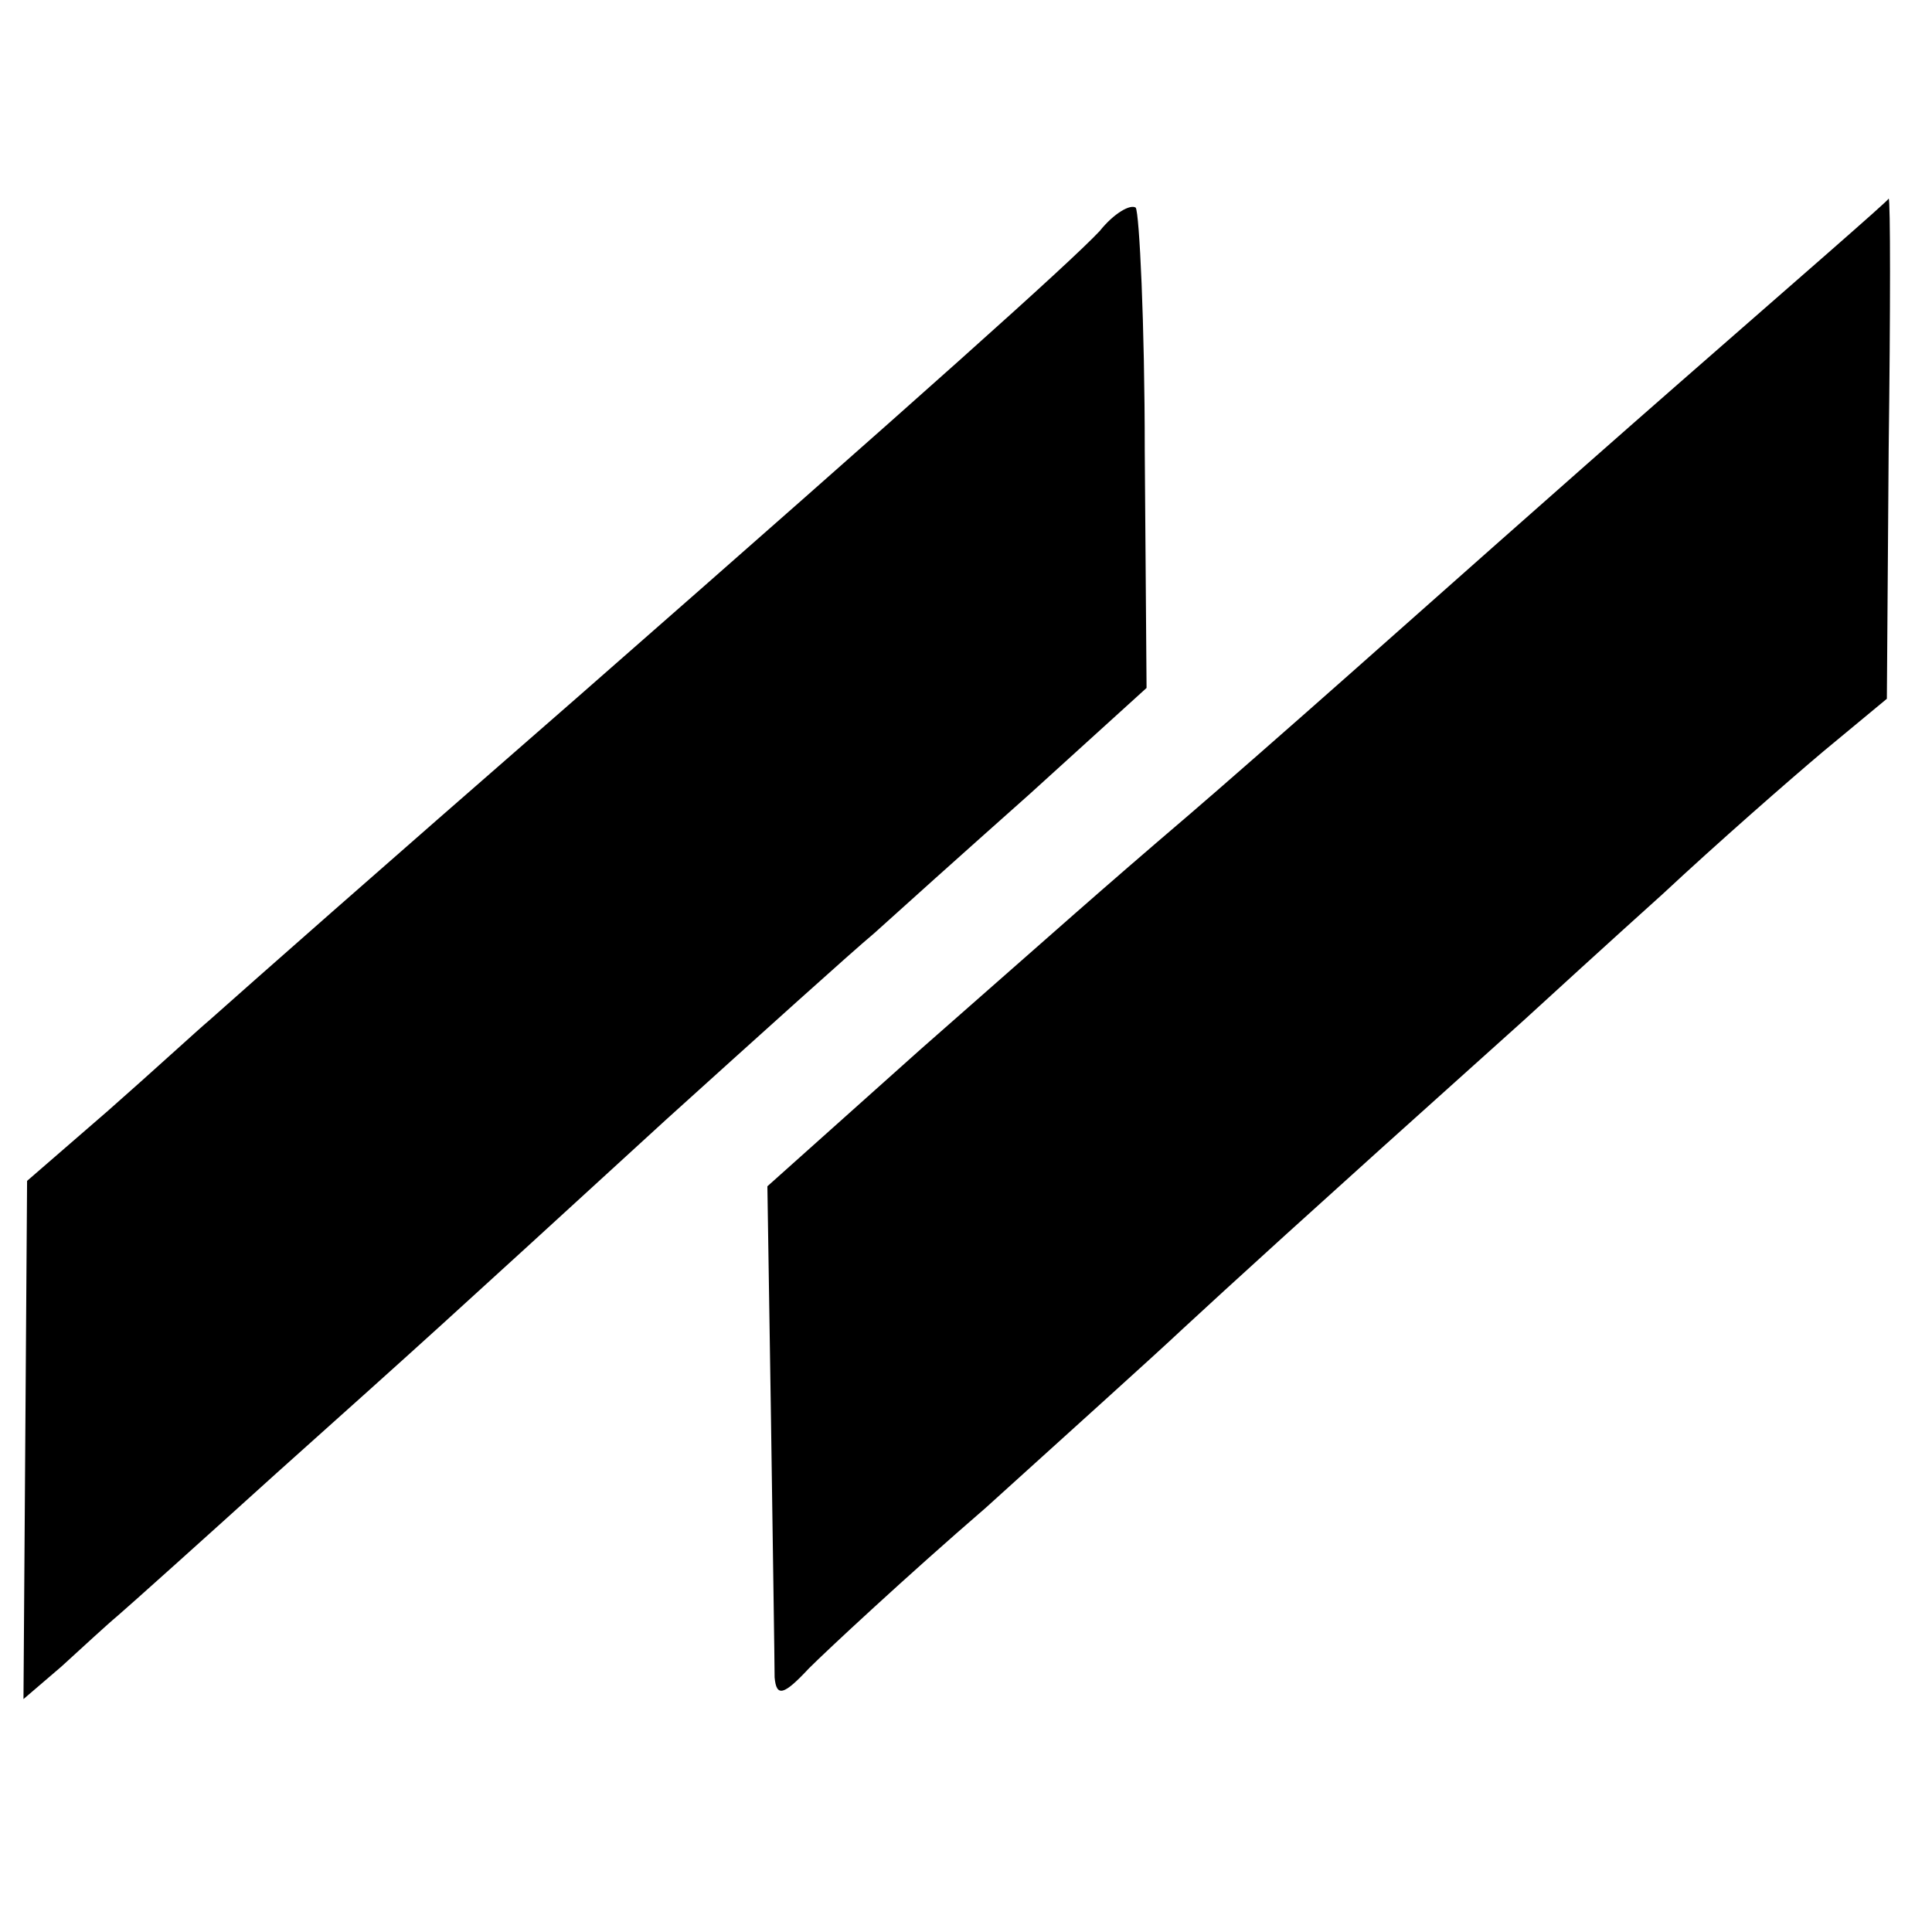
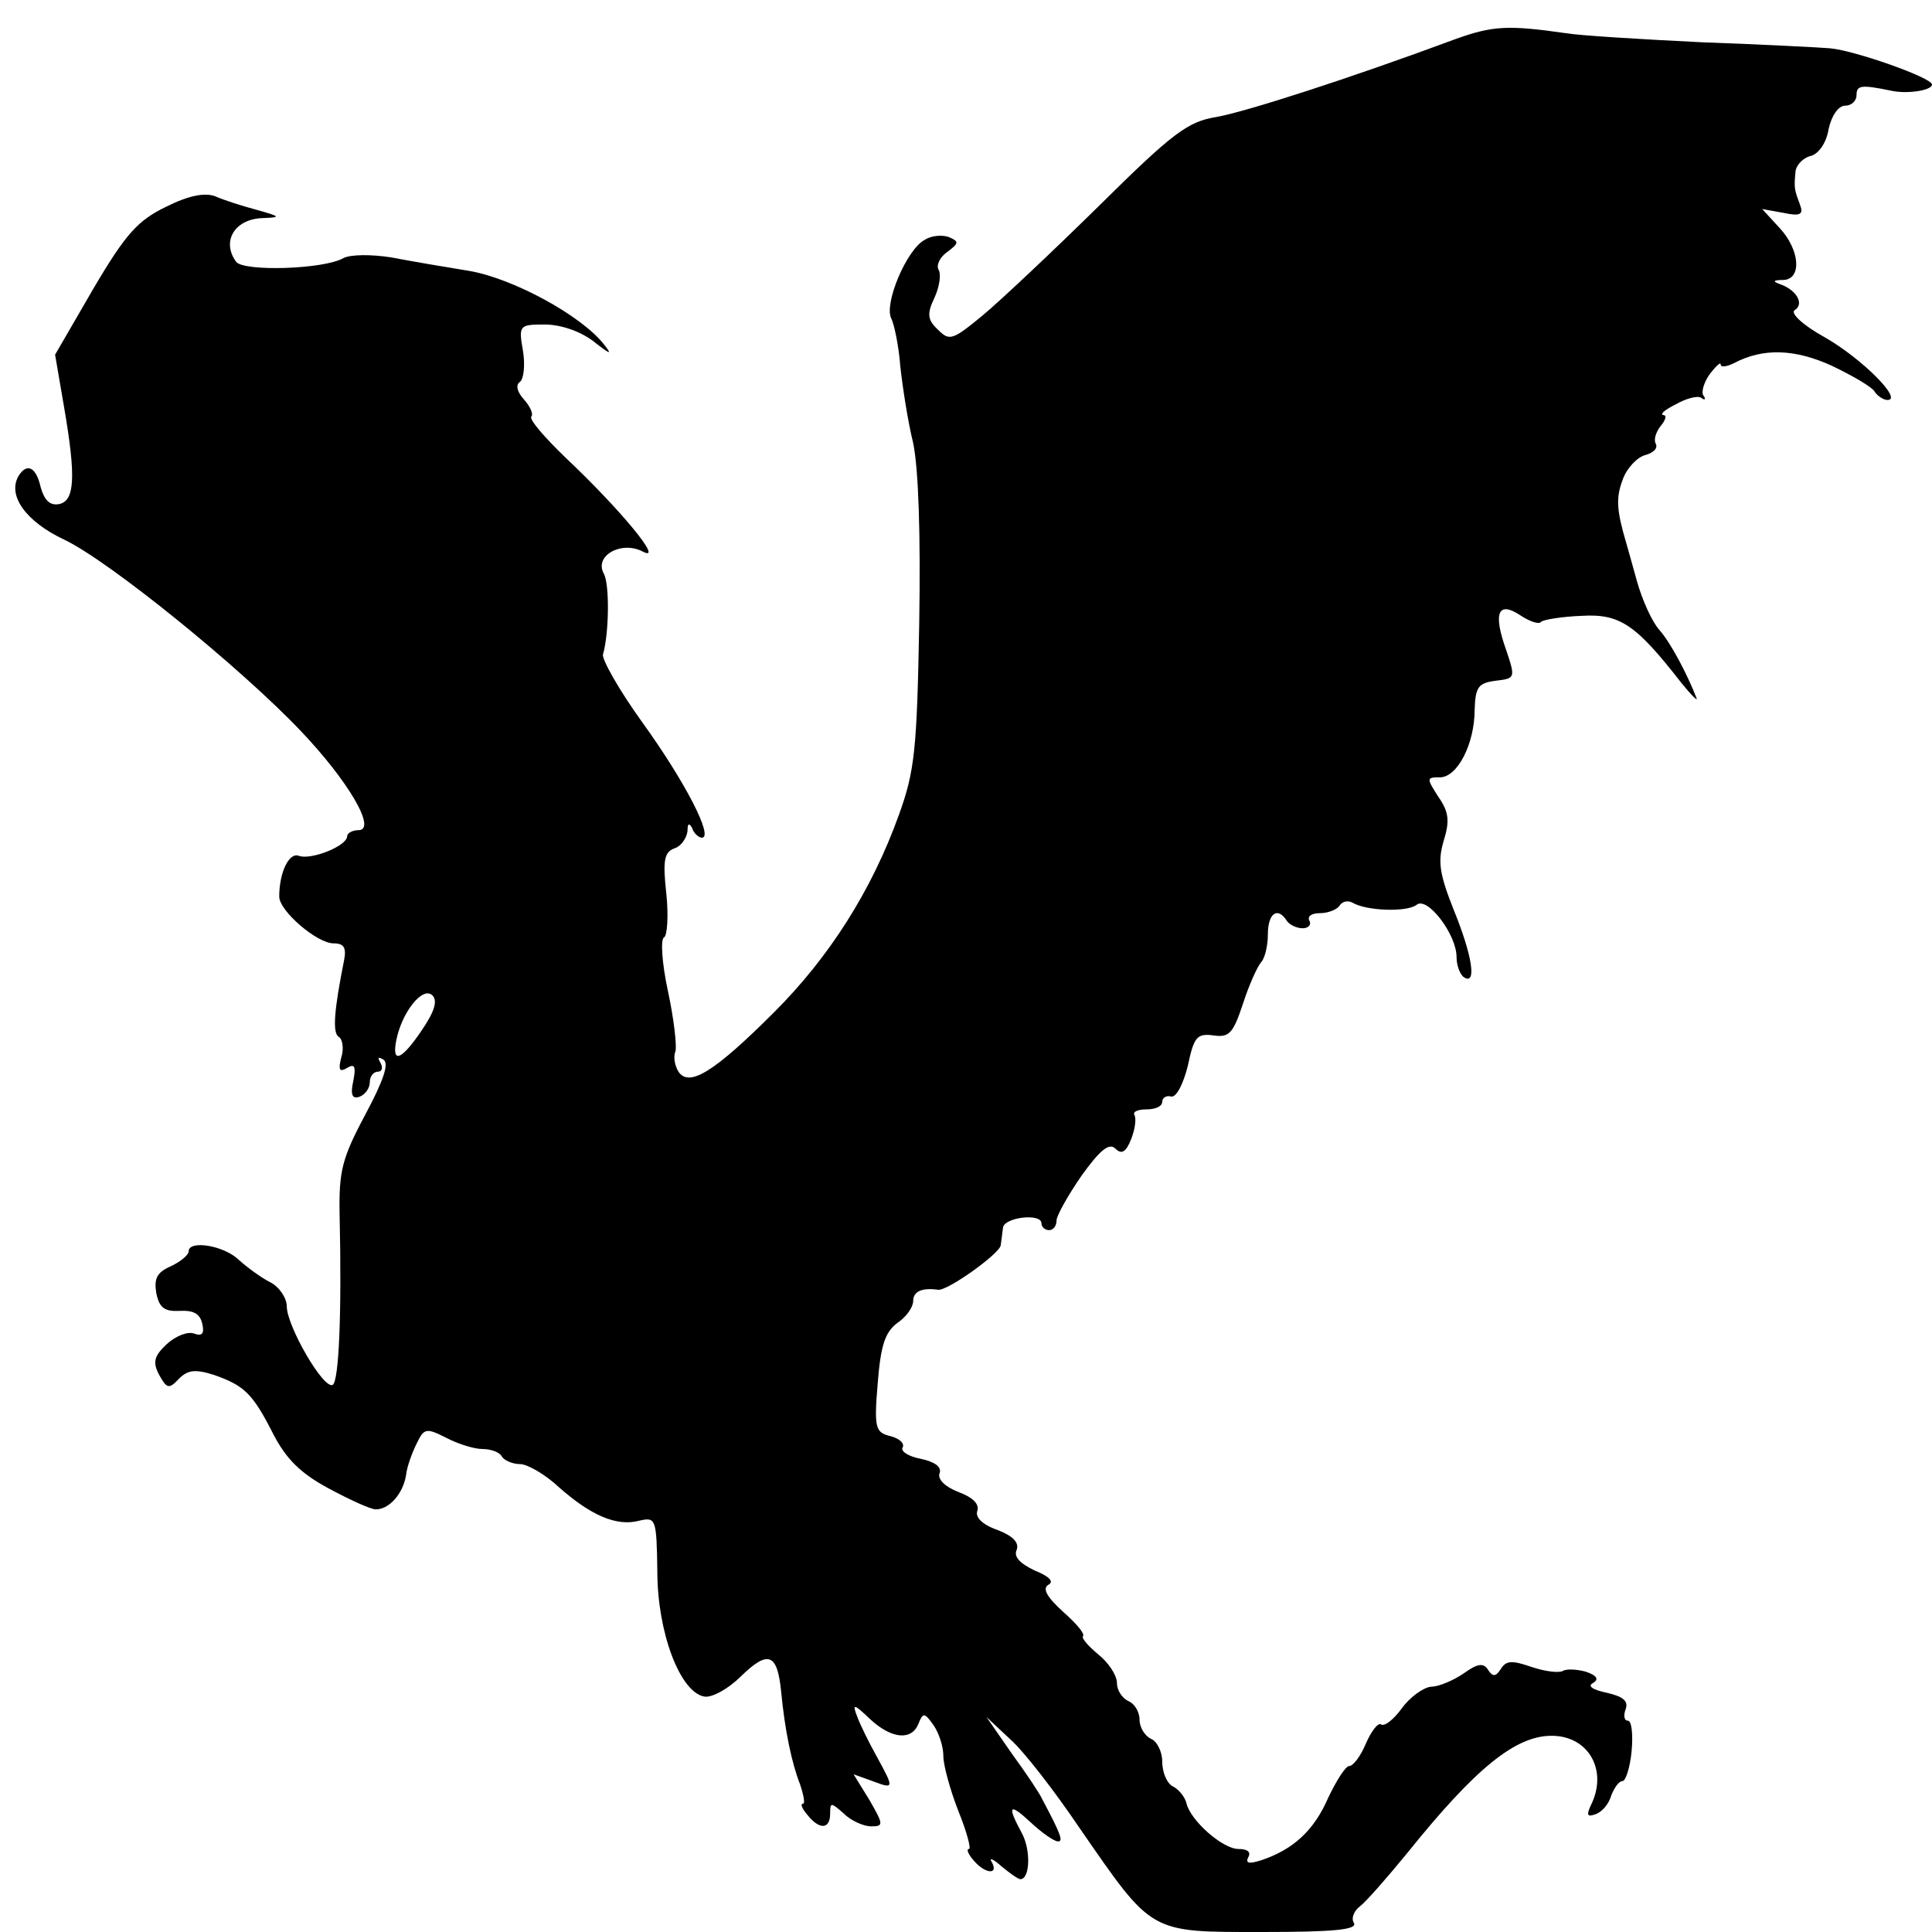
- <svg xmlns="http://www.w3.org/2000/svg" version="1.0" width="107pt" height="107pt" viewBox="0 0 107 107" preserveAspectRatio="xMidYMid meet">
-   <g transform="translate(0,107) scale(0.1,-0.1)" fill="#000000" stroke="none">
-     <path d="M609 942 c-17 -18 -95 -88 -289 -258 -117 -102 -177 -155 -204 -179 -6 -5 -31 -28 -56 -50 l-45 -39 -1 -144 -1 -143 21 18 c11 10 25 23 31 28 7 6 46 41 88 79 86 77 86 77 216 196 52 47 103 93 115 103 11 10 50 45 86 77 l65 59 -1 131 c0 71 -3 132 -5 135 -3 2 -12 -3 -20 -13z" />
-     <path d="M929 857 c-64 -56 -145 -128 -180 -159 -35 -31 -75 -66 -89 -78 -55 -47 -68 -59 -150 -131 l-85 -76 2 -129 c1 -71 2 -135 2 -143 1 -11 5 -10 19 5 10 10 54 51 98 89 43 39 92 83 109 99 26 24 63 58 189 171 12 11 47 43 77 70 30 28 70 63 89 79 l35 29 1 138 c1 77 1 139 0 139 0 -1 -53 -47 -117 -103z" />
+ <svg xmlns="http://www.w3.org/2000/svg" version="1.0" width="256pt" height="256pt" viewBox="0 0 256 256" preserveAspectRatio="xMidYMid meet">
+   <g transform="translate(0,256) scale(0.1,-0.1)" fill="#000000" stroke="none">
+     <path d="M1928 2508 c-140 -52 -277 -96 -316 -103 -38 -6 -58 -21 -155 -117 -62 -61 -131 -126 -155 -146 -40 -33 -44 -34 -59 -19 -14 13 -15 21 -5 42 7 15 9 31 6 37 -4 6 1 17 11 24 16 12 16 14 2 20 -9 3 -23 2 -32 -4 -24 -13 -54 -85 -44 -104 4 -8 10 -37 12 -64 3 -27 10 -73 17 -101 7 -34 10 -119 8 -240 -3 -167 -6 -195 -27 -253 -36 -100 -92 -188 -165 -261 -80 -80 -113 -100 -127 -79 -5 8 -7 20 -4 27 2 7 -2 43 -10 80 -8 37 -10 69 -5 71 4 2 6 28 3 57 -5 45 -3 56 11 61 9 3 16 14 17 23 0 10 2 11 6 4 2 -7 9 -13 13 -13 16 0 -22 74 -79 153 -31 43 -54 84 -52 90 8 27 9 93 1 107 -13 24 24 44 52 29 29 -15 -32 58 -102 124 -28 27 -49 51 -46 55 3 3 -1 13 -10 23 -9 10 -11 19 -5 23 5 4 7 22 4 41 -6 34 -5 35 29 35 21 0 47 -9 64 -22 23 -18 26 -19 14 -4 -30 38 -120 87 -178 97 -31 5 -78 13 -104 18 -26 4 -53 4 -63 -1 -26 -15 -132 -18 -142 -5 -20 27 -2 57 35 58 25 1 24 2 -8 11 -19 5 -44 13 -55 18 -14 5 -35 1 -65 -14 -37 -18 -53 -35 -96 -108 l-51 -88 12 -70 c16 -93 14 -124 -7 -128 -12 -2 -19 5 -24 22 -6 27 -18 33 -29 16 -16 -26 9 -61 60 -85 59 -28 232 -168 313 -253 63 -66 102 -132 77 -132 -8 0 -15 -4 -15 -8 0 -13 -48 -32 -64 -26 -13 5 -26 -22 -26 -54 0 -19 50 -62 72 -62 14 0 17 -6 14 -22 -13 -65 -16 -97 -7 -102 5 -3 7 -16 3 -28 -4 -16 -2 -19 8 -13 10 6 12 2 8 -18 -4 -18 -1 -24 9 -20 7 3 13 11 13 19 0 8 5 14 11 14 5 0 7 5 3 12 -4 7 -3 8 4 4 8 -5 0 -28 -24 -73 -31 -58 -35 -75 -34 -132 3 -133 -1 -220 -9 -226 -12 -7 -61 78 -61 104 0 11 -10 26 -22 32 -12 6 -31 20 -42 30 -20 19 -66 26 -66 11 0 -5 -11 -14 -24 -20 -18 -8 -22 -16 -19 -35 4 -20 11 -25 31 -24 19 1 27 -4 30 -17 3 -13 0 -17 -11 -13 -8 3 -24 -3 -36 -14 -17 -16 -19 -24 -10 -41 10 -18 13 -19 26 -5 12 12 22 13 47 5 40 -14 51 -25 78 -78 17 -33 36 -52 73 -72 28 -15 56 -28 63 -28 18 0 36 21 40 45 1 11 8 30 14 42 10 21 13 21 39 8 15 -8 37 -15 48 -15 11 0 23 -4 26 -10 3 -5 14 -10 24 -10 10 0 34 -14 52 -31 42 -37 76 -52 106 -44 22 5 23 3 24 -67 0 -81 30 -160 62 -166 10 -2 32 10 49 27 36 35 48 30 53 -20 5 -52 14 -95 25 -123 5 -15 7 -26 4 -26 -4 0 -1 -7 6 -15 16 -20 30 -19 30 2 0 15 1 15 18 0 10 -10 27 -17 36 -17 17 0 17 2 -2 35 l-21 34 25 -9 c29 -11 29 -10 6 32 -10 18 -22 42 -26 53 -7 18 -5 18 17 -3 28 -26 55 -29 64 -6 6 15 8 15 20 -2 7 -10 13 -28 13 -41 0 -12 9 -45 20 -73 11 -27 17 -50 14 -50 -4 0 -1 -7 6 -15 15 -18 34 -20 24 -2 -4 6 2 4 13 -6 11 -9 22 -17 25 -17 13 0 14 39 2 61 -20 37 -17 41 12 14 15 -14 31 -25 36 -25 7 0 4 9 -21 56 -3 7 -21 34 -40 60 l-34 49 32 -30 c18 -16 59 -69 92 -118 97 -140 91 -137 242 -137 94 0 126 3 121 12 -4 6 0 16 8 22 8 6 36 38 63 71 90 112 143 155 191 155 49 0 75 -46 52 -92 -6 -13 -5 -16 6 -12 9 3 18 14 21 25 4 10 10 19 15 19 4 0 10 18 12 40 2 22 0 40 -5 40 -5 0 -6 7 -3 15 4 11 -3 17 -25 22 -19 4 -26 9 -18 13 8 5 5 10 -10 15 -11 3 -25 4 -30 1 -5 -3 -23 -1 -41 5 -26 9 -34 9 -41 -2 -7 -11 -11 -11 -17 -2 -6 10 -14 9 -32 -4 -13 -9 -33 -18 -44 -18 -10 -1 -28 -14 -38 -28 -11 -15 -23 -25 -28 -22 -4 3 -13 -9 -20 -25 -7 -17 -17 -30 -22 -30 -5 0 -17 -19 -28 -42 -19 -44 -47 -69 -89 -83 -16 -5 -21 -4 -17 4 4 7 -1 11 -13 11 -21 0 -64 38 -69 61 -2 8 -10 18 -18 22 -8 4 -14 19 -14 33 0 13 -7 27 -15 30 -8 4 -15 15 -15 25 0 11 -7 22 -15 25 -8 4 -15 14 -15 24 0 10 -11 27 -25 38 -13 11 -22 21 -20 24 3 3 -9 17 -26 32 -22 20 -28 31 -20 36 8 4 2 11 -18 19 -19 9 -28 18 -24 27 4 10 -5 19 -26 27 -20 7 -29 17 -26 25 3 9 -6 18 -25 25 -18 7 -28 17 -25 25 3 8 -6 15 -25 19 -16 3 -27 10 -24 15 3 5 -4 12 -16 15 -20 5 -22 10 -17 70 4 51 10 68 26 80 12 8 21 21 21 29 0 13 12 18 33 15 12 -2 82 48 83 59 1 6 2 16 3 23 1 14 51 20 51 6 0 -5 5 -9 10 -9 6 0 10 6 10 13 0 6 15 33 33 59 25 35 37 44 45 36 8 -8 14 -5 21 13 5 13 7 27 4 32 -2 4 5 7 16 7 12 0 21 4 21 10 0 5 5 9 12 7 7 -1 16 17 22 41 8 38 12 43 34 40 21 -3 26 3 39 42 8 25 19 49 24 55 5 5 9 22 9 37 0 28 13 37 25 18 3 -5 13 -10 21 -10 8 0 12 5 9 10 -3 6 3 10 14 10 11 0 23 5 26 10 4 6 11 7 17 4 18 -11 72 -13 85 -3 14 12 53 -39 53 -69 0 -12 5 -24 10 -27 17 -11 11 29 -14 90 -19 48 -21 64 -13 91 8 26 7 38 -7 58 -16 25 -16 26 2 26 23 0 46 44 46 90 1 30 5 35 28 38 26 3 26 4 14 40 -18 50 -11 66 18 47 12 -8 25 -13 28 -9 3 3 28 7 54 8 51 3 72 -12 132 -89 13 -16 22 -25 20 -20 -12 31 -34 73 -49 90 -10 11 -23 40 -30 65 -7 25 -13 47 -14 50 -13 44 -14 60 -5 84 5 15 19 30 30 33 11 3 17 9 14 15 -3 5 0 15 6 23 7 8 9 15 4 15 -5 1 2 7 16 14 14 8 29 12 34 9 5 -4 7 -2 3 3 -3 5 1 18 9 29 8 10 14 16 14 12 0 -4 8 -3 18 2 38 20 80 19 130 -4 27 -13 53 -28 56 -34 4 -6 12 -11 17 -11 21 0 -34 55 -83 83 -29 16 -46 32 -40 36 13 8 3 26 -18 34 -12 4 -11 6 3 6 25 1 22 40 -5 69 l-23 25 28 -5 c23 -5 27 -2 22 11 -7 19 -8 21 -6 42 0 9 9 19 19 22 11 2 22 17 25 36 4 18 13 31 22 31 8 0 15 6 15 14 0 13 6 14 45 6 21 -5 55 0 55 8 0 9 -102 45 -135 48 -11 1 -87 5 -170 8 -82 4 -163 9 -180 12 -77 11 -97 10 -147 -8z m-1369 -1313 c-27 -40 -40 -45 -34 -14 7 37 35 73 48 60 7 -7 3 -21 -14 -46z" />
  </g>
</svg>
